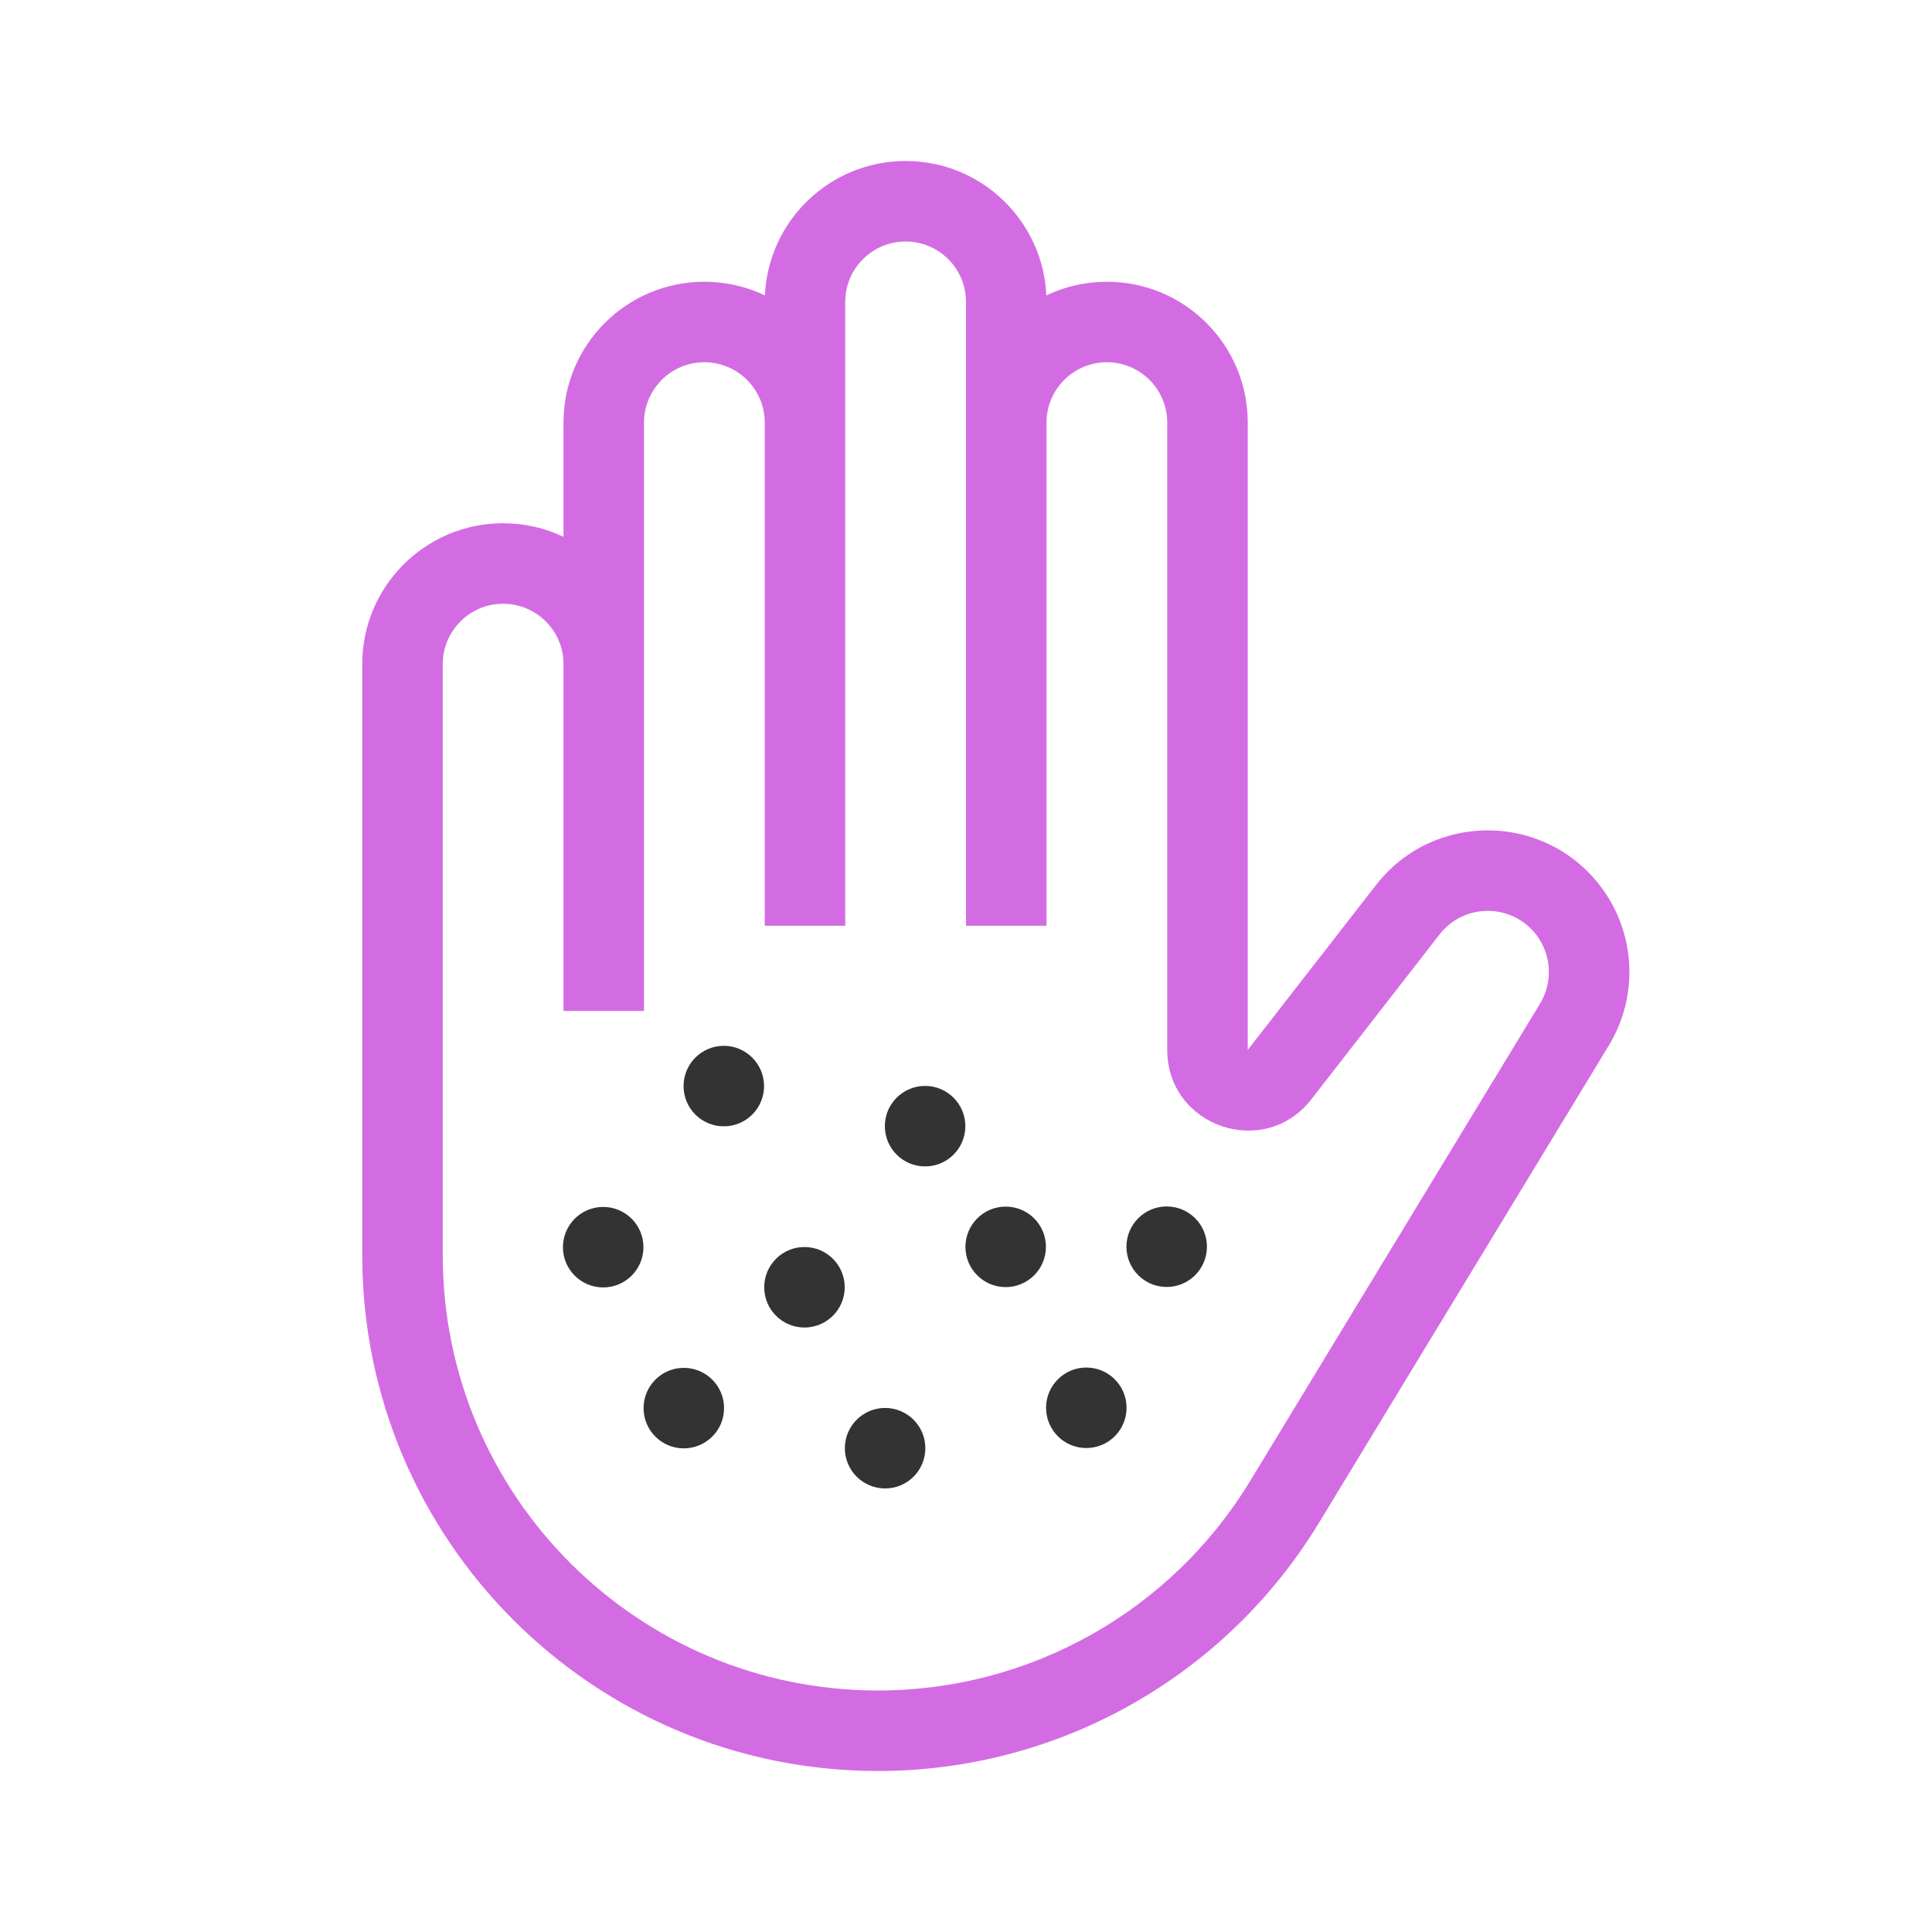
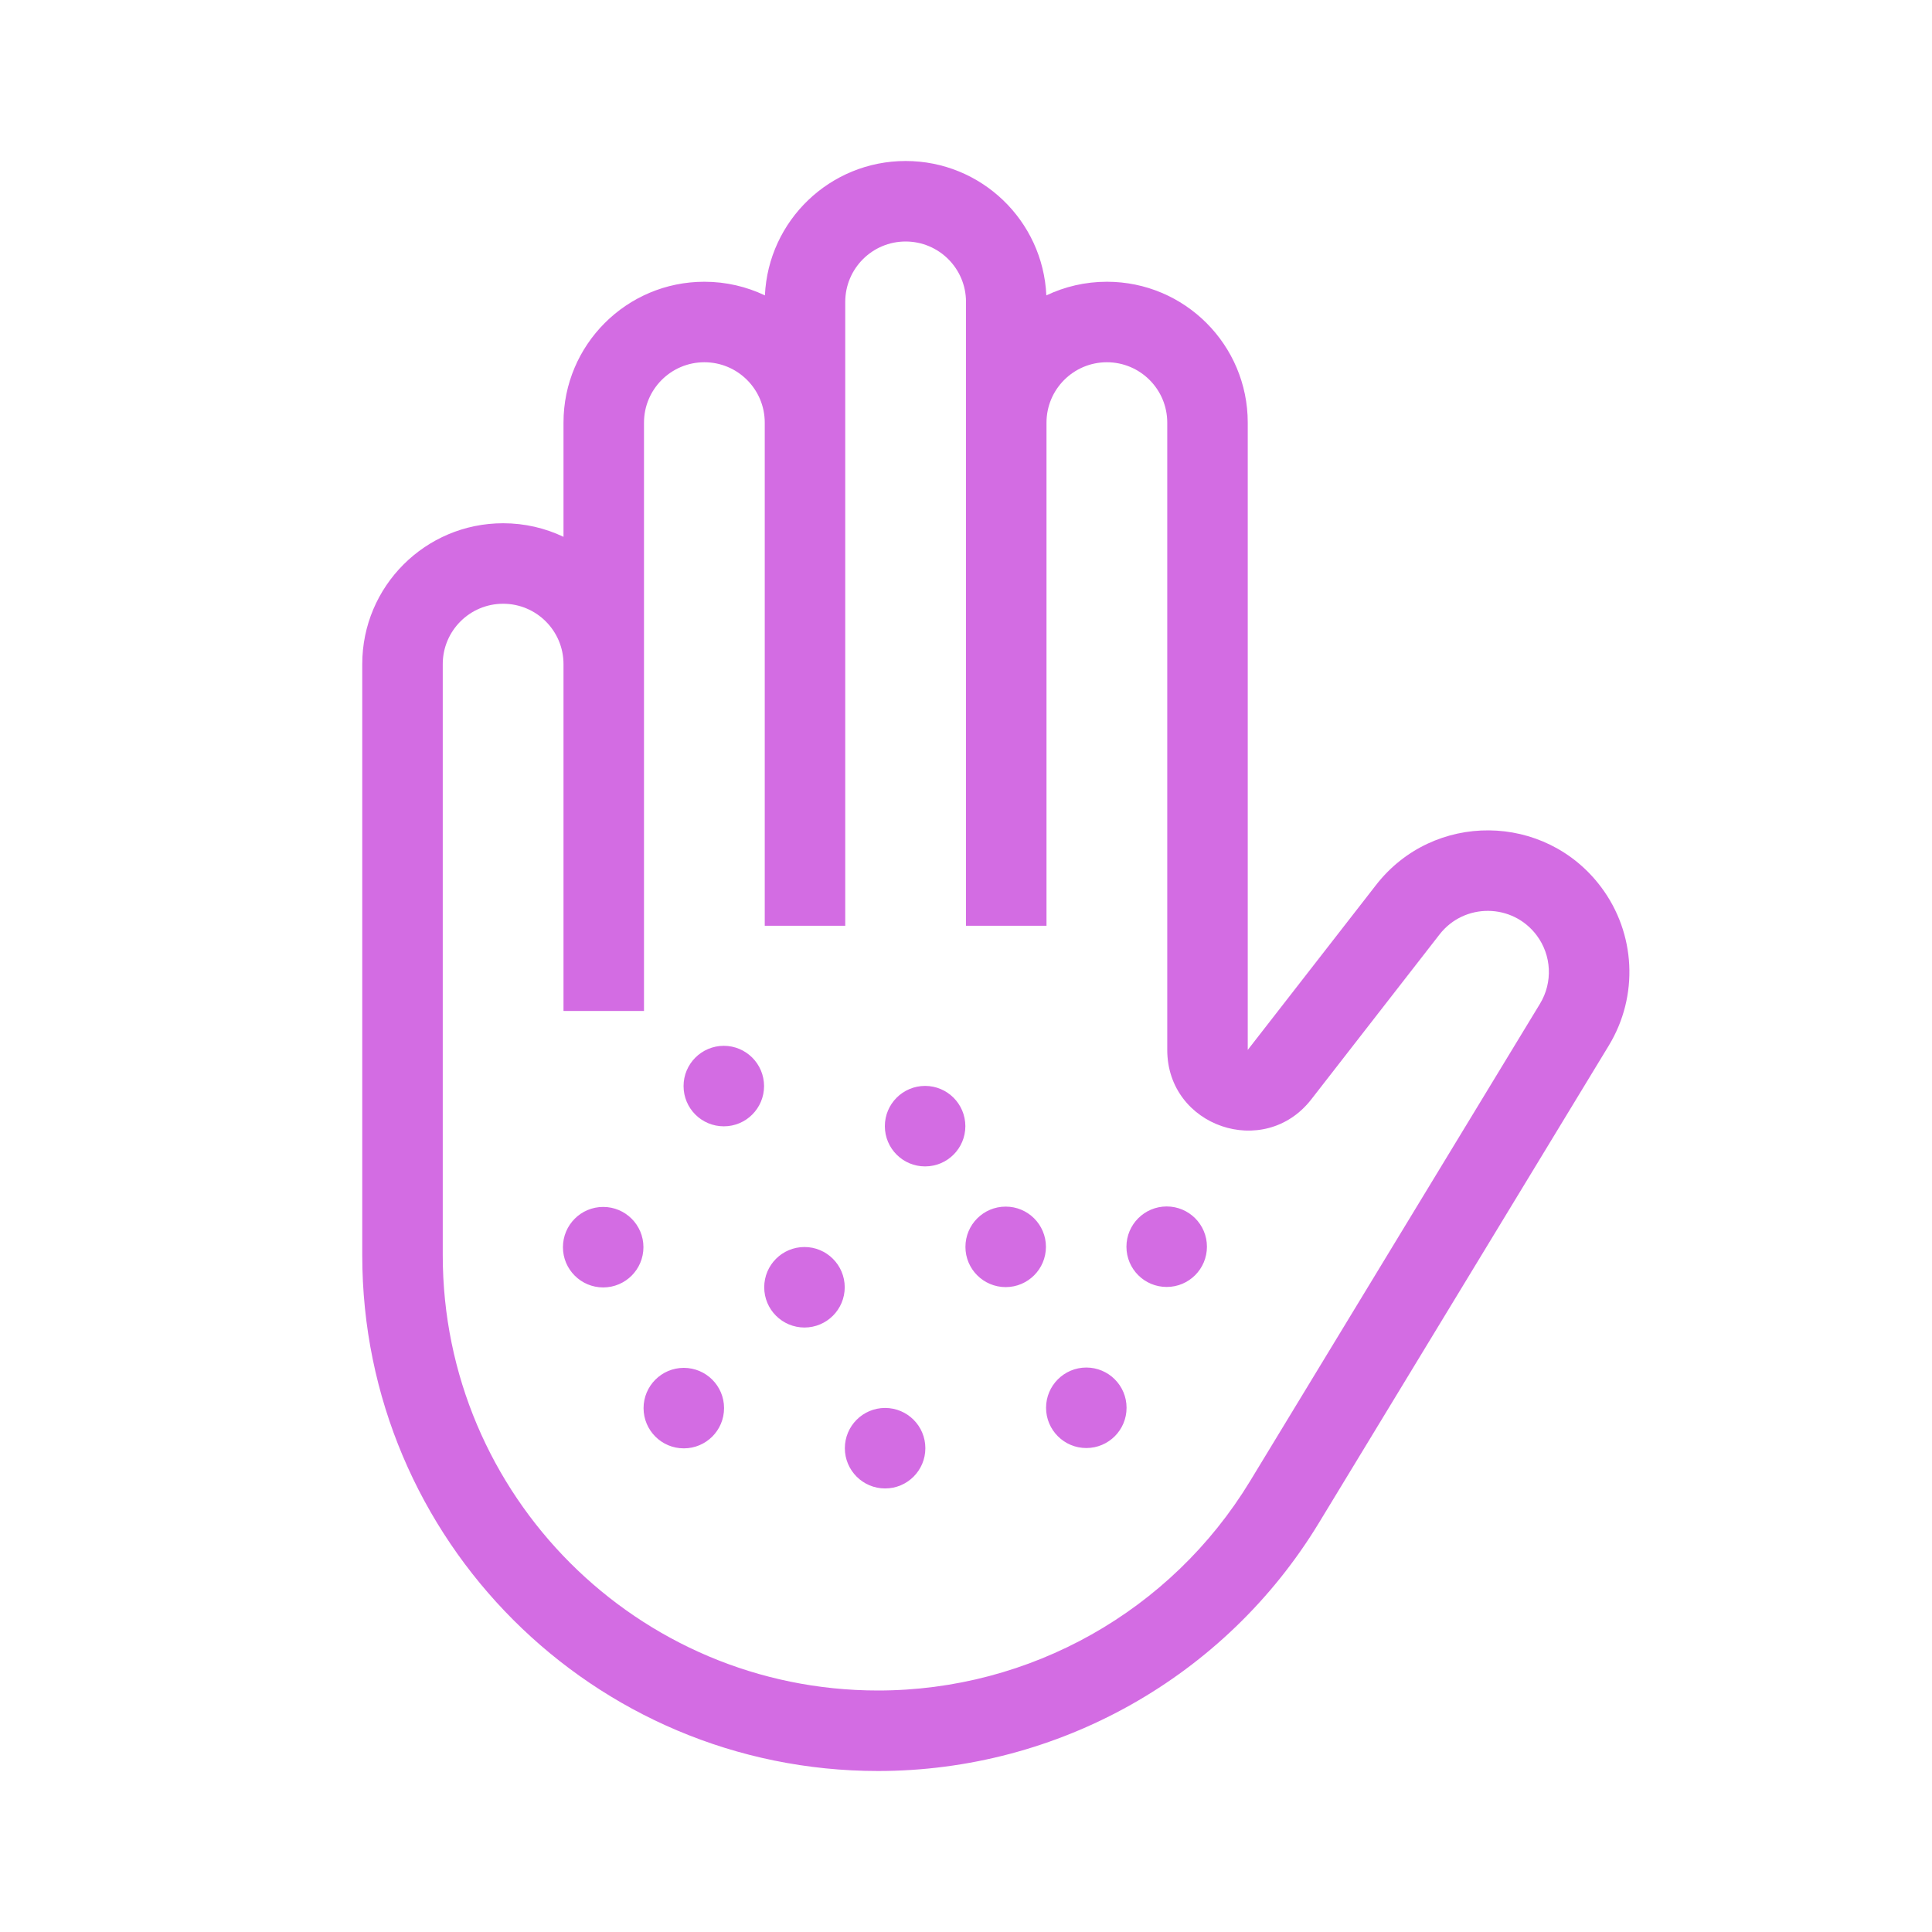
<svg xmlns="http://www.w3.org/2000/svg" width="48" height="48" viewBox="0 0 48 48" fill="none">
-   <path fill-rule="evenodd" clip-rule="evenodd" d="M18.983 26.983C18.983 27.535 18.536 27.983 17.984 27.983C17.431 27.984 16.983 27.537 16.983 26.984C16.982 26.432 17.43 25.984 17.982 25.983C18.534 25.983 18.982 26.43 18.983 26.983ZM23.984 27.979C23.984 28.531 23.537 28.979 22.984 28.979C22.432 28.98 21.984 28.532 21.984 27.98C21.983 27.428 22.43 26.98 22.983 26.979C23.535 26.979 23.983 27.426 23.984 27.979ZM19.988 32.982C20.54 32.981 20.987 32.533 20.987 31.981C20.986 31.429 20.538 30.981 19.986 30.982C19.434 30.982 18.986 31.43 18.987 31.983C18.987 32.535 19.435 32.982 19.988 32.982ZM25.986 30.977C25.986 31.529 25.539 31.977 24.987 31.978C24.435 31.978 23.986 31.531 23.986 30.979C23.986 30.426 24.433 29.978 24.985 29.978C25.538 29.977 25.986 30.425 25.986 30.977ZM26.99 35.976C27.542 35.976 27.99 35.528 27.989 34.975C27.989 34.423 27.541 33.976 26.988 33.976C26.436 33.977 25.989 34.425 25.989 34.977C25.99 35.529 26.438 35.977 26.99 35.976ZM29.986 30.974C29.986 31.526 29.539 31.974 28.987 31.974C28.435 31.975 27.986 31.528 27.986 30.975C27.986 30.423 28.433 29.975 28.985 29.974C29.538 29.974 29.986 30.421 29.986 30.974ZM21.991 36.98C22.543 36.98 22.991 36.532 22.99 35.979C22.99 35.427 22.542 34.98 21.989 34.98C21.437 34.981 20.99 35.429 20.99 35.981C20.991 36.533 21.439 36.981 21.991 36.98ZM17.989 34.983C17.99 35.536 17.542 35.984 16.99 35.984C16.438 35.985 15.99 35.538 15.989 34.985C15.989 34.433 16.436 33.985 16.988 33.984C17.541 33.984 17.989 34.431 17.989 34.983ZM14.987 31.986C15.539 31.985 15.986 31.538 15.986 30.985C15.986 30.433 15.537 29.985 14.985 29.986C14.433 29.986 13.986 30.434 13.986 30.987C13.986 31.539 14.435 31.986 14.987 31.986Z" fill="#333333" />
+   <path fill-rule="evenodd" clip-rule="evenodd" d="M18.983 26.983C18.983 27.535 18.536 27.983 17.984 27.983C17.431 27.984 16.983 27.537 16.983 26.984C16.982 26.432 17.43 25.984 17.982 25.983C18.534 25.983 18.982 26.43 18.983 26.983ZM23.984 27.979C23.984 28.531 23.537 28.979 22.984 28.979C22.432 28.98 21.984 28.532 21.984 27.98C21.983 27.428 22.43 26.98 22.983 26.979C23.535 26.979 23.983 27.426 23.984 27.979ZM19.988 32.982C20.54 32.981 20.987 32.533 20.987 31.981C20.986 31.429 20.538 30.981 19.986 30.982C19.434 30.982 18.986 31.43 18.987 31.983C18.987 32.535 19.435 32.982 19.988 32.982ZM25.986 30.977C25.986 31.529 25.539 31.977 24.987 31.978C24.435 31.978 23.986 31.531 23.986 30.979C23.986 30.426 24.433 29.978 24.985 29.978C25.538 29.977 25.986 30.425 25.986 30.977ZM26.99 35.976C27.542 35.976 27.99 35.528 27.989 34.975C27.989 34.423 27.541 33.976 26.988 33.976C26.436 33.977 25.989 34.425 25.989 34.977C25.99 35.529 26.438 35.977 26.99 35.976ZM29.986 30.974C29.986 31.526 29.539 31.974 28.987 31.974C28.435 31.975 27.986 31.528 27.986 30.975C27.986 30.423 28.433 29.975 28.985 29.974C29.538 29.974 29.986 30.421 29.986 30.974ZM21.991 36.98C22.543 36.98 22.991 36.532 22.99 35.979C22.99 35.427 22.542 34.98 21.989 34.98C21.437 34.981 20.99 35.429 20.99 35.981C20.991 36.533 21.439 36.981 21.991 36.98ZM17.989 34.983C17.99 35.536 17.542 35.984 16.99 35.984C16.438 35.985 15.99 35.538 15.989 34.985C15.989 34.433 16.436 33.985 16.988 33.984C17.541 33.984 17.989 34.431 17.989 34.983ZM14.987 31.986C15.539 31.985 15.986 31.538 15.986 30.985C15.986 30.433 15.537 29.985 14.985 29.986C14.433 29.986 13.986 30.434 13.986 30.987C13.986 31.539 14.435 31.986 14.987 31.986Z" fill="#d36ce3" />
  <path fill-rule="evenodd" clip-rule="evenodd" d="M22.5 6C23.328 6 24 6.672 24 7.5V23H26V10.5C26 9.672 26.672 9 27.5 9C28.328 9 29 9.672 29 10.5V26.085C29 27.99 31.41 28.817 32.579 27.313L35.765 23.216C36.38 22.426 37.578 22.437 38.178 23.238C38.55 23.734 38.583 24.406 38.261 24.937L31.057 36.799C29.096 40.028 25.592 42 21.814 42C15.842 42 11 37.158 11 31.186V16.5C11 15.672 11.672 15 12.5 15C13.328 15 14 15.672 14 16.5V25.118H16V10.5C16 9.672 16.672 9 17.5 9C18.328 9 19 9.672 19 10.5V23H21V7.5C21 6.672 21.672 6 22.5 6ZM19.004 7.339C19.088 5.481 20.621 4 22.5 4C24.379 4 25.912 5.481 25.996 7.339C26.452 7.122 26.962 7 27.5 7C29.433 7 31 8.567 31 10.5V26.085L34.187 21.988C35.611 20.157 38.386 20.182 39.778 22.038C40.641 23.187 40.717 24.746 39.971 25.975L32.767 37.837C30.443 41.664 26.291 44 21.814 44C14.737 44 9 38.263 9 31.186V16.5C9 14.567 10.567 13 12.5 13C13.037 13 13.545 13.121 14 13.337V10.5C14 8.567 15.567 7 17.5 7C18.038 7 18.548 7.122 19.004 7.339Z" fill="#d36ce3" />
</svg>
